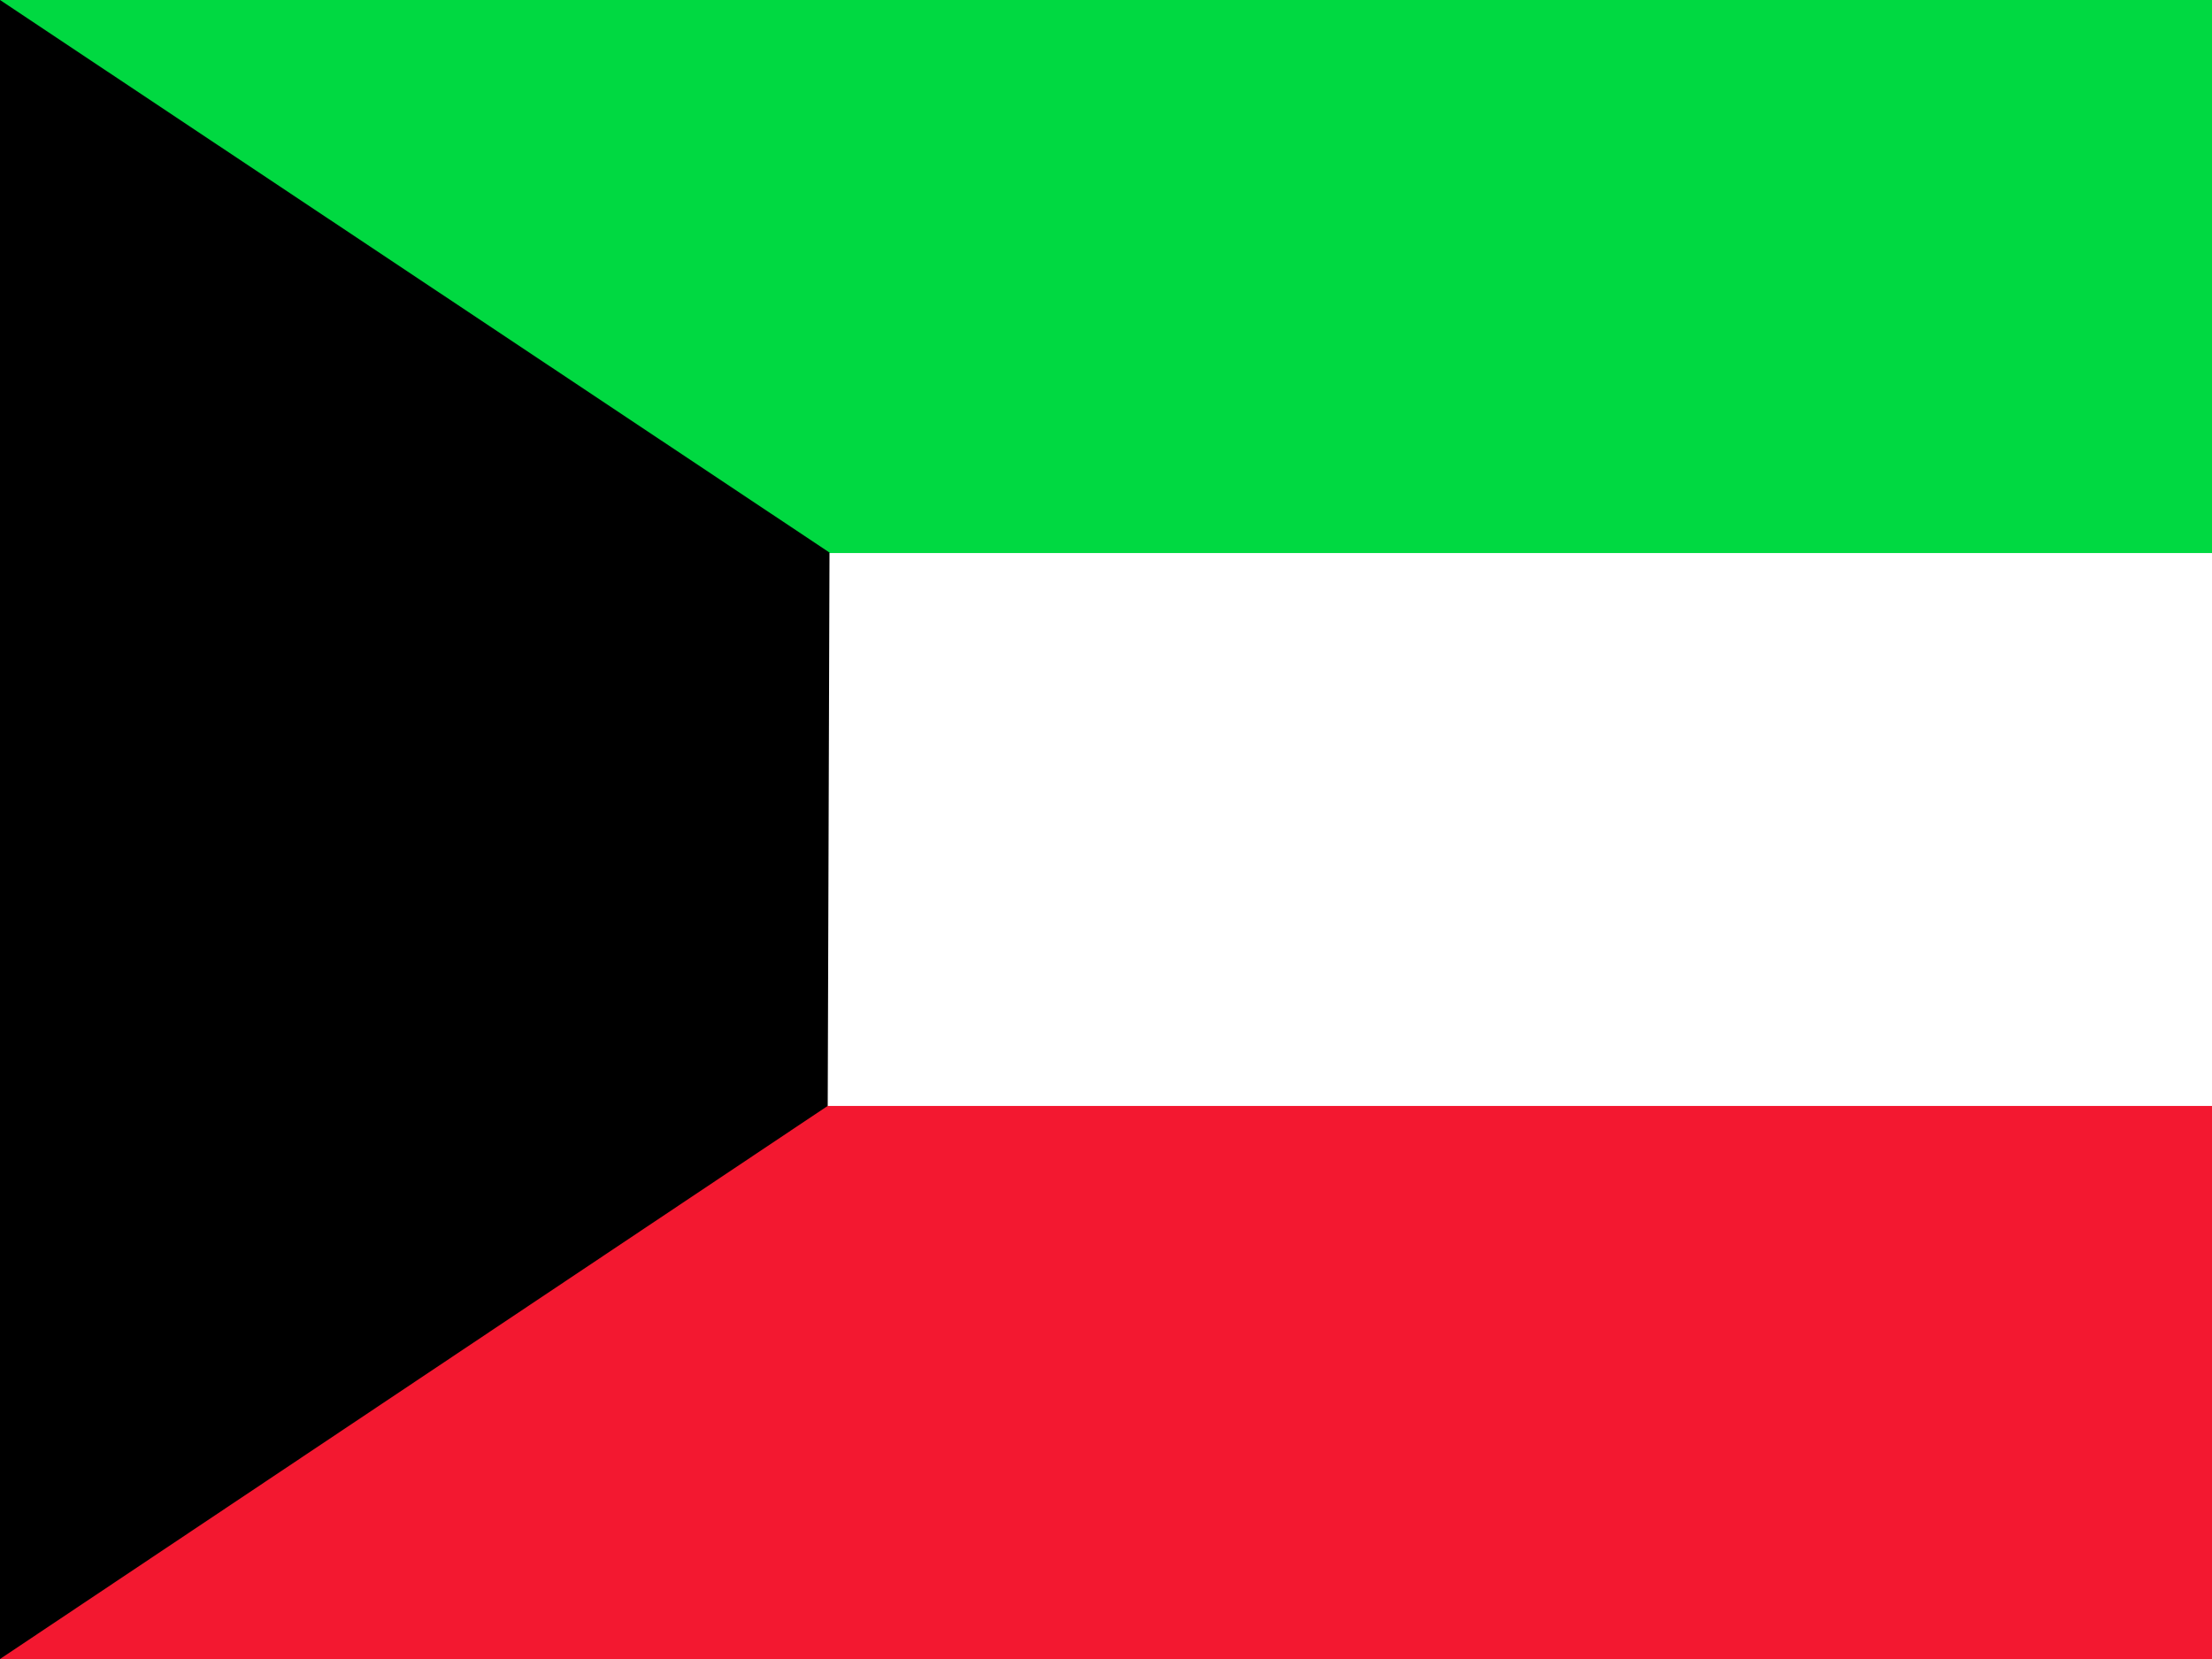
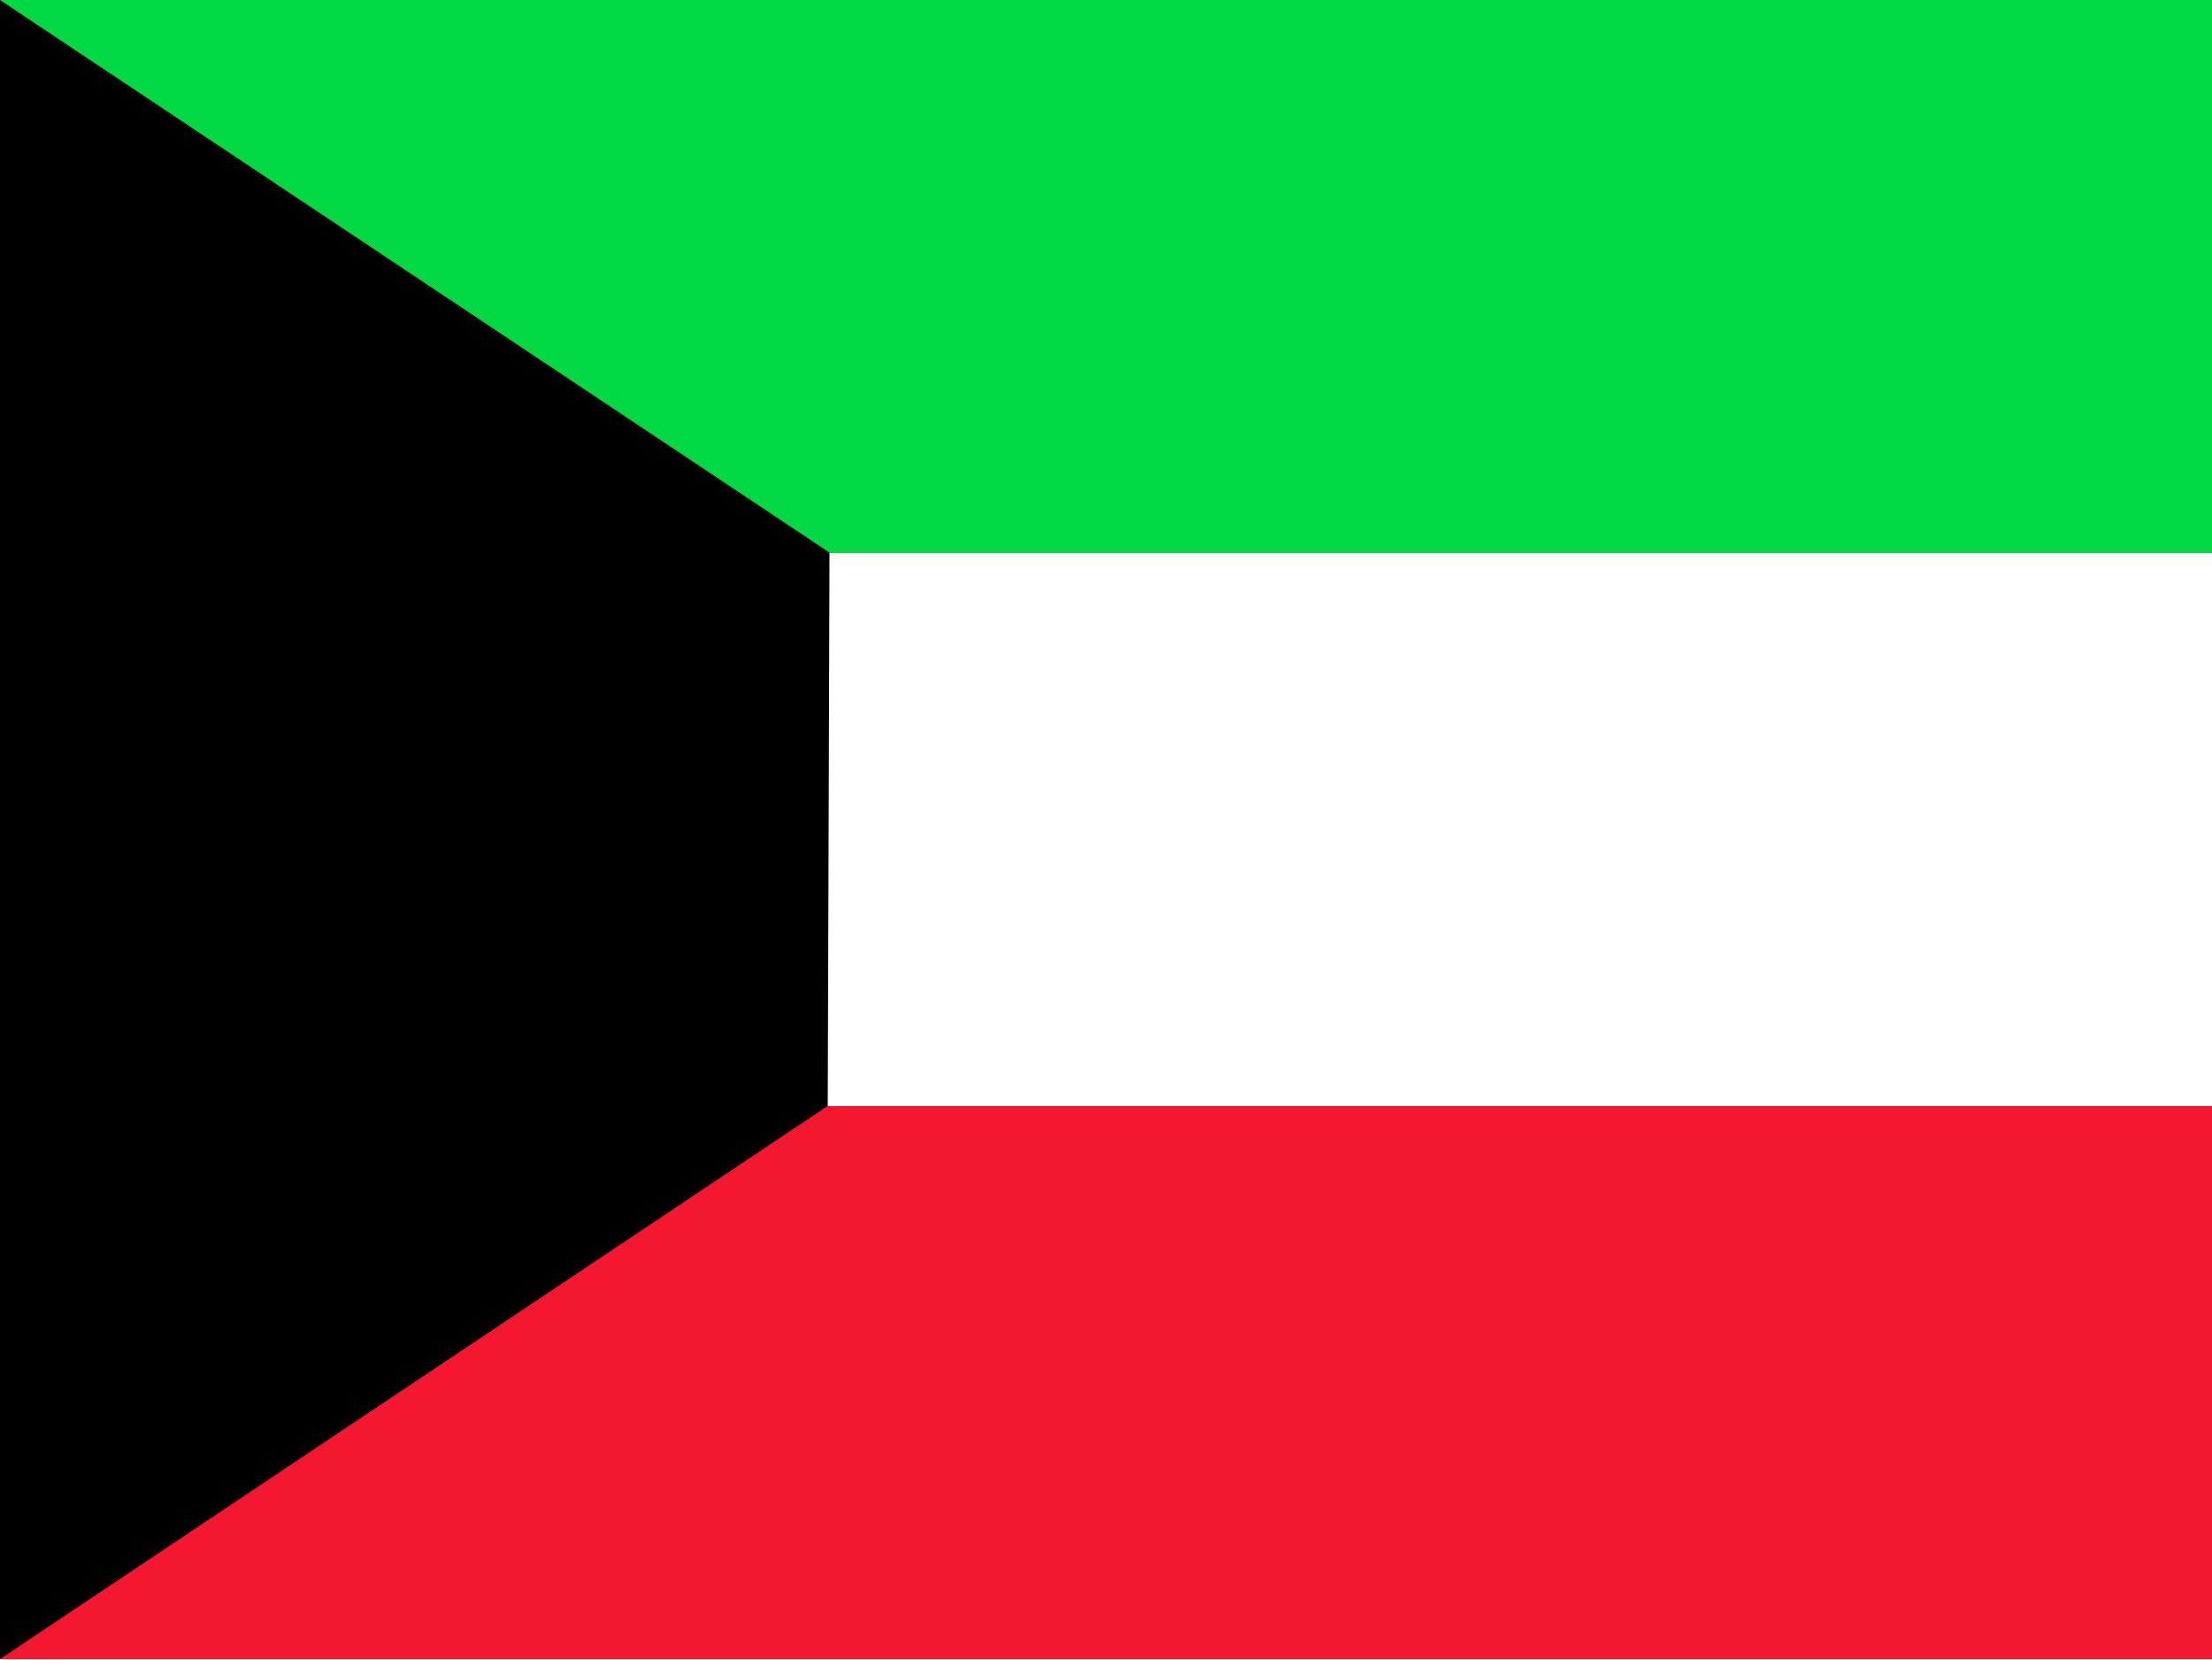
- <svg xmlns="http://www.w3.org/2000/svg" height="480" width="640" viewBox="0 0 640 480">
-   <defs>
+ <svg xmlns="http://www.w3.org/2000/svg" height="16" width="21.333" viewBox="0 0 21.333 16" version="1.1" id="svg17">
+   <defs id="defs5">
    <clipPath id="a">
-       <path fill-opacity=".67" d="M0 0h682.67v512H0z" />
+       <path d="M 0,0 H 682.67 V 512 H 0 Z" id="path2" style="fill-opacity:0.67" />
    </clipPath>
  </defs>
-   <g fill-rule="evenodd" clip-path="url(#a)" transform="scale(.9375)" stroke-width="1pt">
-     <path fill="#fff" d="M0 170.64h1024v170.68H0z" />
-     <path fill="#f31830" d="M0 341.32h1024V512H0z" />
-     <path fill="#00d941" d="M0 0h1024v170.68H0z" />
-     <path d="M0 0v512l255.45-170.7.55-170.77L0 0z" />
+   <g clip-path="url(#a)" transform="scale(0.03125)" id="g15" style="fill-rule:evenodd;stroke-width:1pt">
+     <path d="M 0,170.64 H 1024 V 341.32 H 0 Z" id="path7" style="fill:#ffffff" />
+     <path d="M 0,341.32 H 1024 V 512 H 0 Z" id="path9" style="fill:#f31830" />
+     <path d="M 0,0 H 1024 V 170.68 H 0 Z" id="path11" style="fill:#00d941" />
+     <path d="M 0,0 V 512 L 255.45,341.3 256,170.53 Z" id="path13" />
  </g>
</svg>
